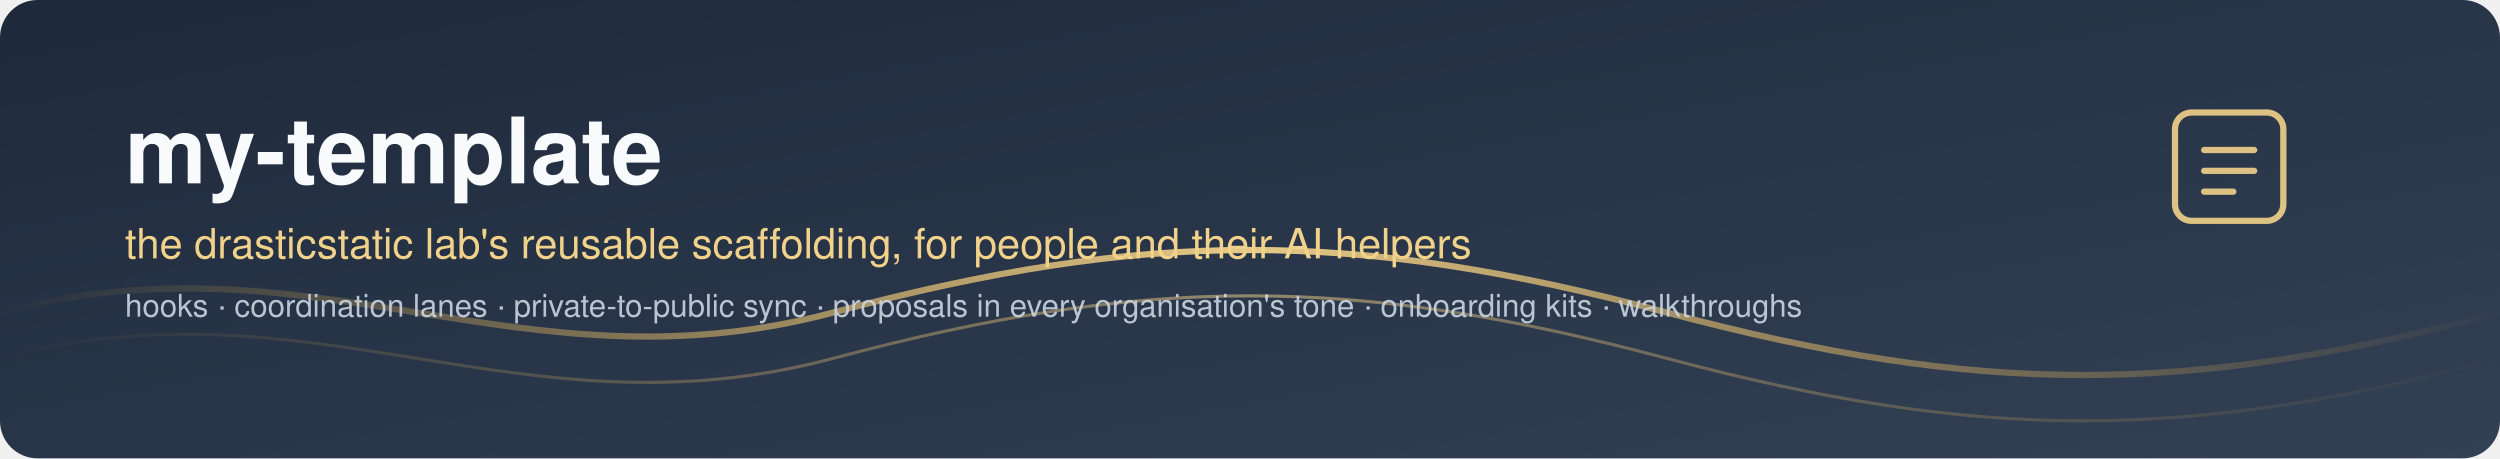
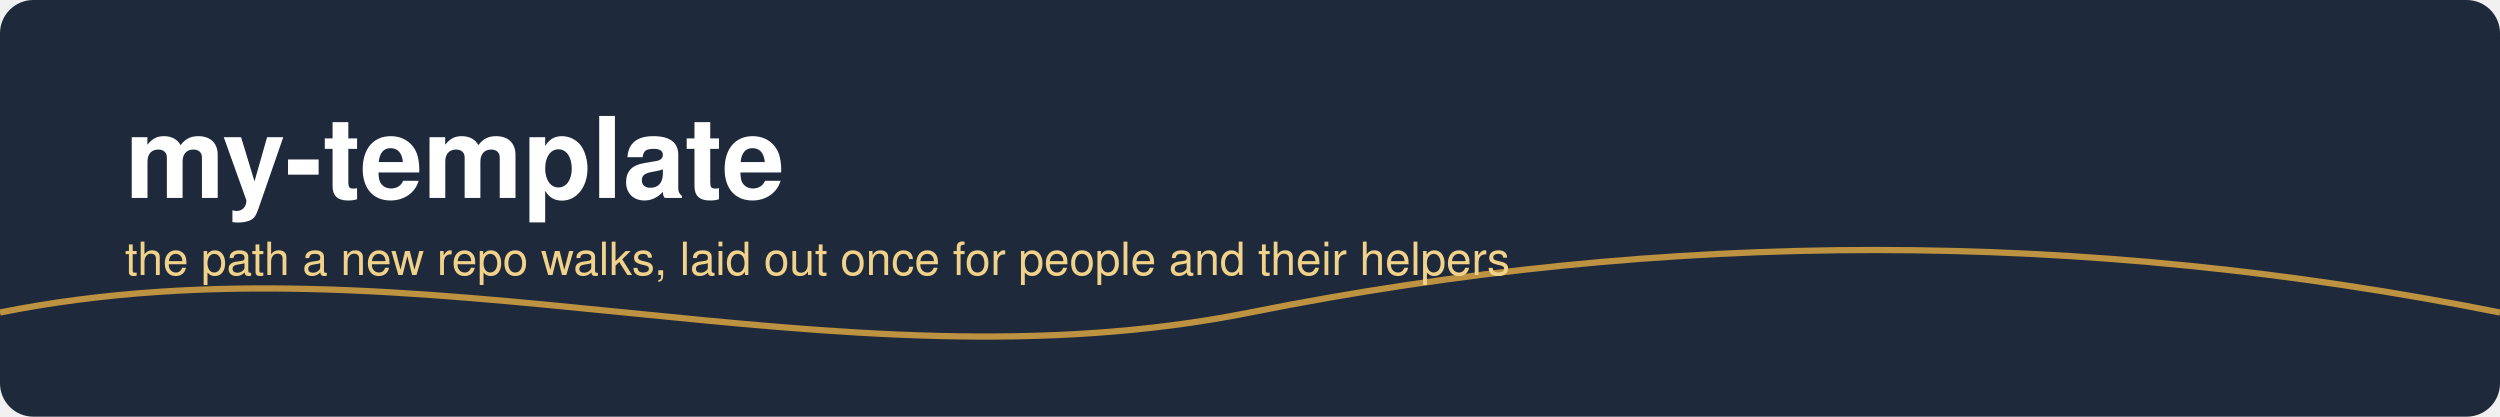
- <svg xmlns="http://www.w3.org/2000/svg" width="1200" height="220" viewBox="0 0 1200 220" role="img" aria-label="my-template: the fleet's reusable scaffolding">
-   <defs>
-     <linearGradient id="g" x1="0" y1="0" x2="1" y2="1">
-       <stop offset="0" stop-color="#1e293b" />
-       <stop offset="1" stop-color="#334155" />
-     </linearGradient>
-     <linearGradient id="w" x1="0" y1="0" x2="1" y2="0">
-       <stop offset="0" stop-color="#d9a441" stop-opacity="0" />
-       <stop offset=".5" stop-color="#f1d28a" stop-opacity=".95" />
-       <stop offset="1" stop-color="#d9a441" stop-opacity="0" />
-     </linearGradient>
-   </defs>
-   <rect width="1200" height="220" rx="18" fill="url(#g)" />
-   <path d="M0 150 C 150 110, 250 190, 400 150 S 650 110, 800 150 S 1050 190, 1200 150" fill="none" stroke="url(#w)" stroke-width="3" />
-   <path d="M0 172 C 150 132, 250 212, 400 172 S 650 132, 800 172 S 1050 212, 1200 172" fill="none" stroke="url(#w)" stroke-width="1.5" opacity=".55" />
-   <g font-family="Helvetica, Arial, sans-serif" fill="#f8fafc">
-     <text x="60" y="88" font-size="44" font-weight="700">my-template</text>
-     <text x="60" y="124" font-size="20" fill="#f1d28a">the drasticstatic lab's reusable scaffolding, for people and their AI helpers</text>
-     <text x="60" y="152" font-size="15" fill="#cbd5e1" opacity=".9">hooks · coordination lanes · private-to-public sync · proposals in every organisation's tone · onboarding kits · walkthroughs</text>
-   </g>
-   <g transform="translate(1040,50)" fill="none" stroke="#f1d28a" stroke-width="3" stroke-linecap="round" stroke-linejoin="round" opacity=".9">
-     <rect x="4" y="4" width="52" height="52" rx="8" />
-     <path d="M18 22 h24 M18 32 h24 M18 42 h14" />
-   </g>
+ <svg xmlns="http://www.w3.org/2000/svg" width="1200" height="200" viewBox="0 0 1200 200" role="img" aria-label="my-template">
+   <rect width="1200" height="200" rx="16" fill="#1e293b" />
+   <path d="M0 150 C 200 110, 400 190, 600 150 S 1000 110, 1200 150" fill="none" stroke="#d9a441" stroke-width="3" opacity=".85" />
+   <text x="60" y="95" font-family="Helvetica, Arial, sans-serif" font-size="54" font-weight="700" fill="#ffffff">my-template</text>
+   <text x="60" y="132" font-family="Helvetica, Arial, sans-serif" font-size="22" fill="#f1d28a">the path a new repo walks, laid out once for people and their helpers</text>
</svg>
